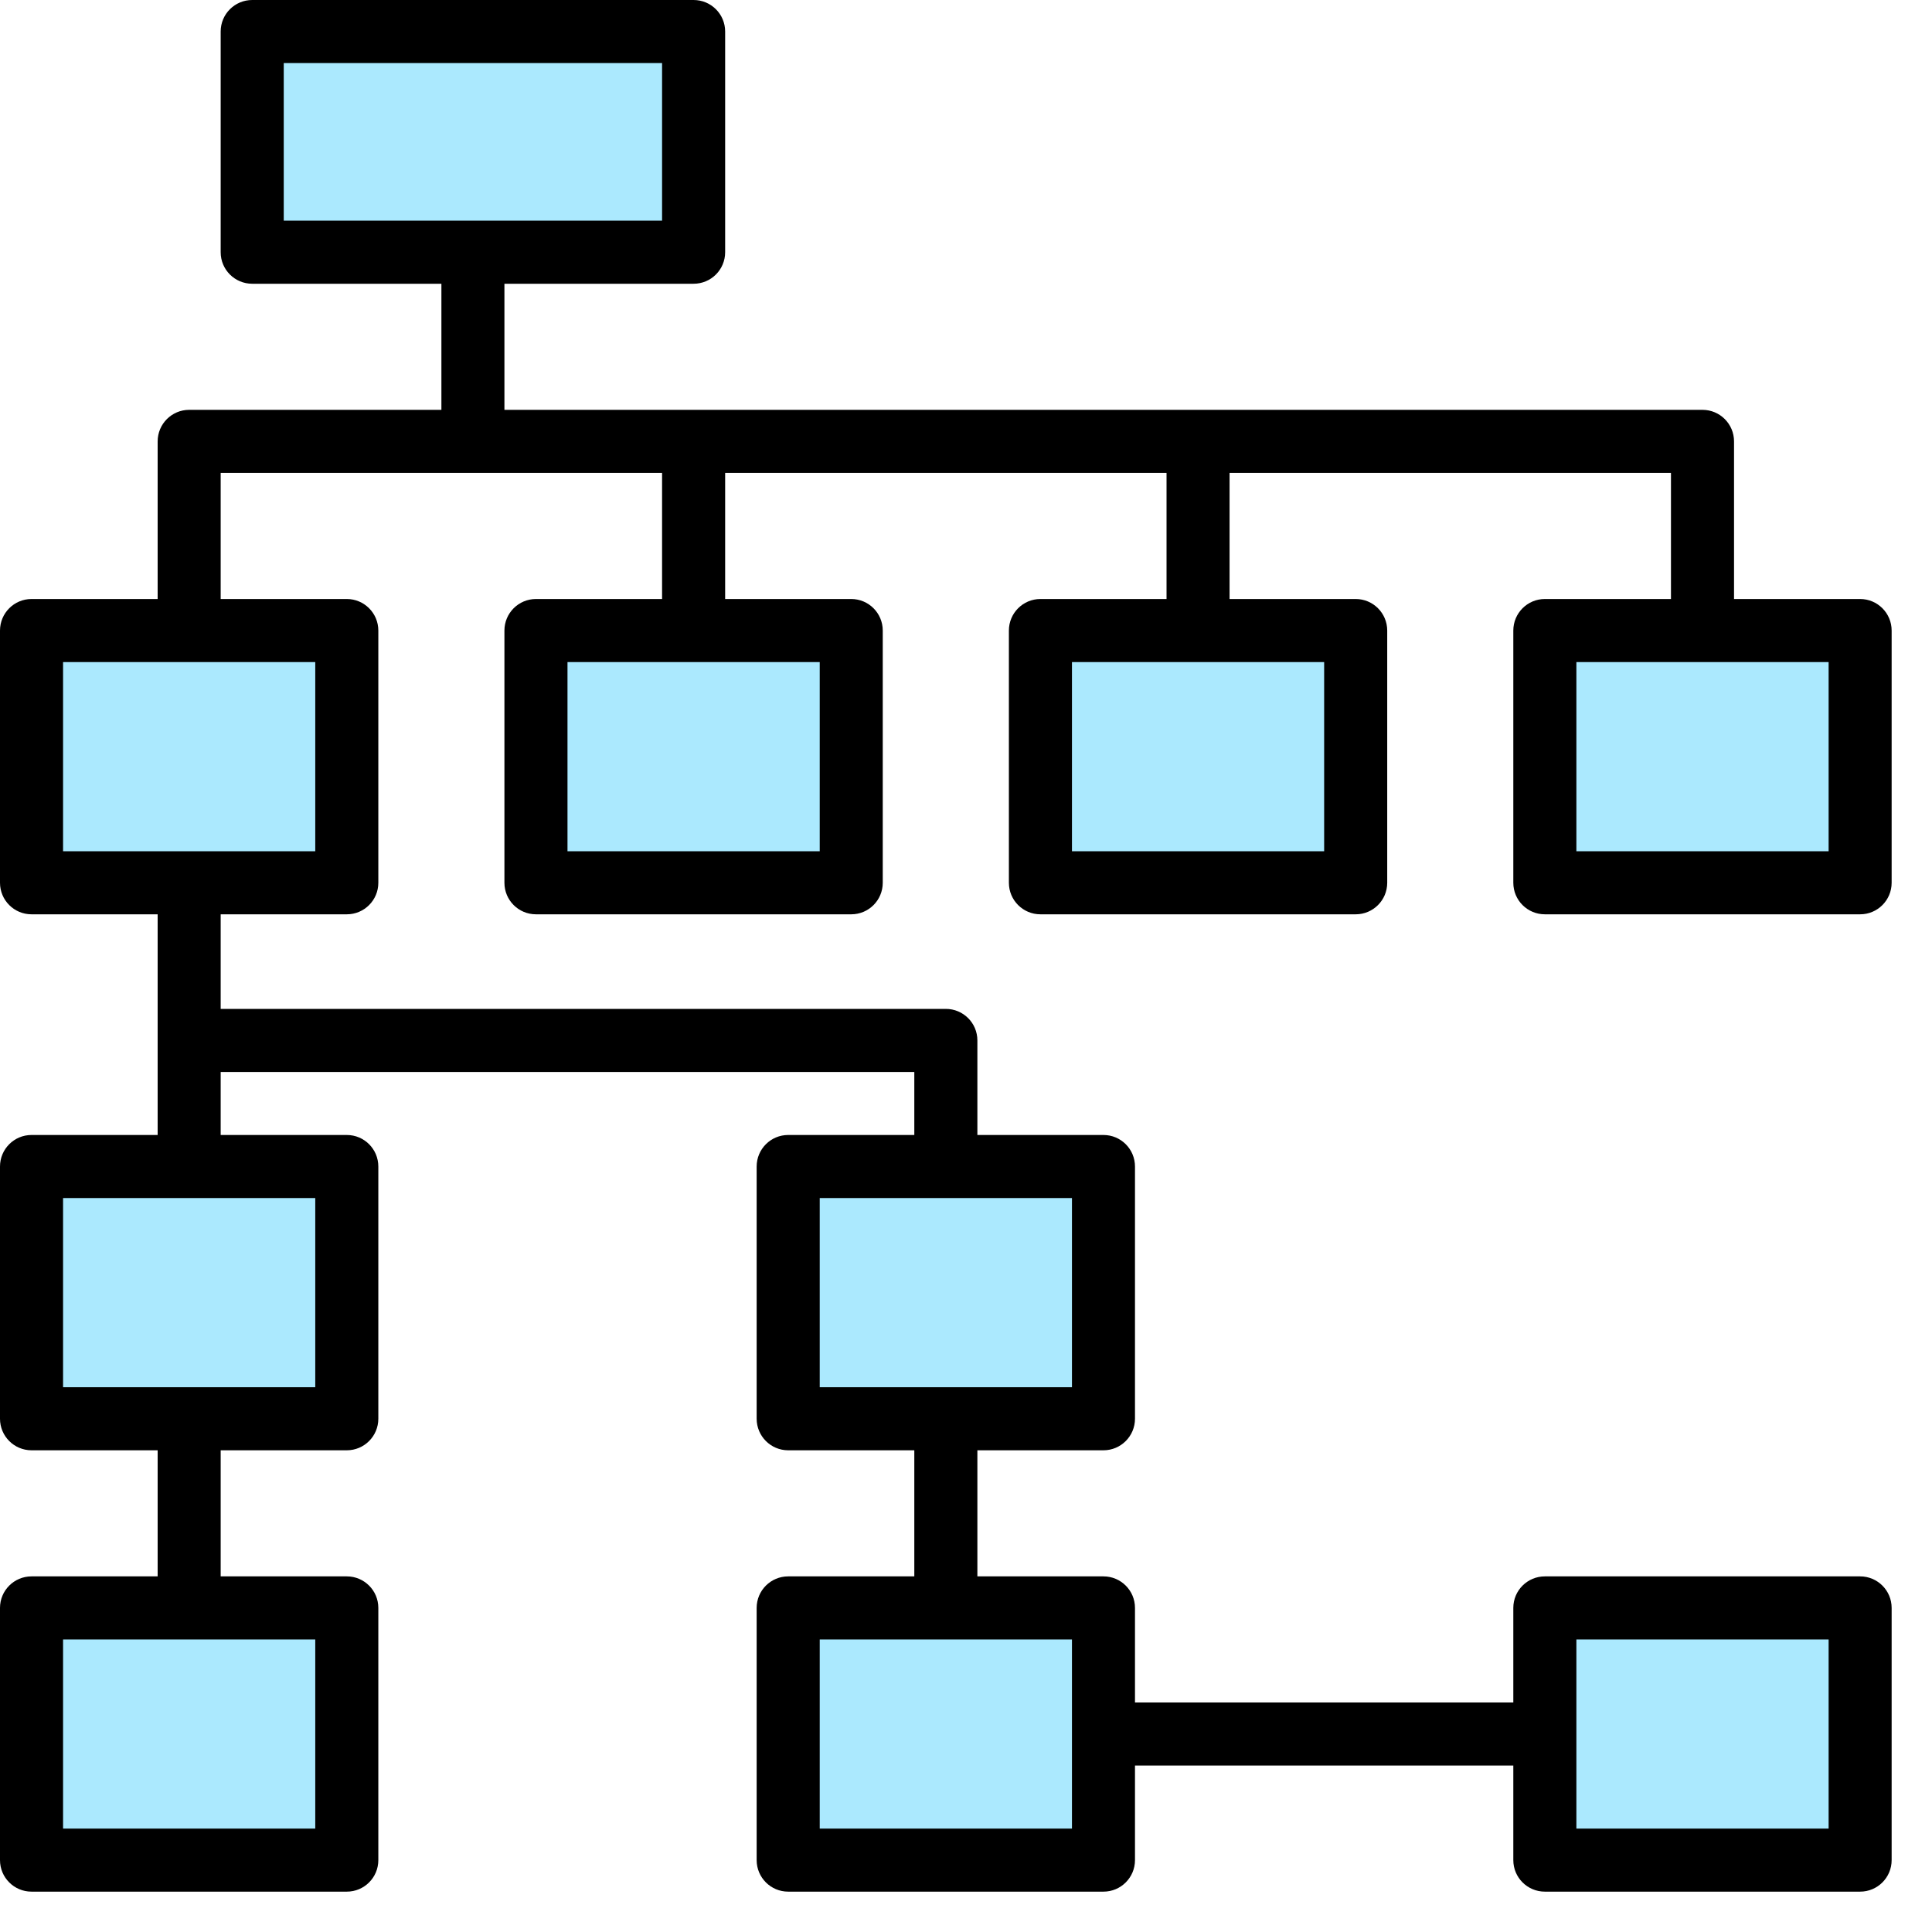
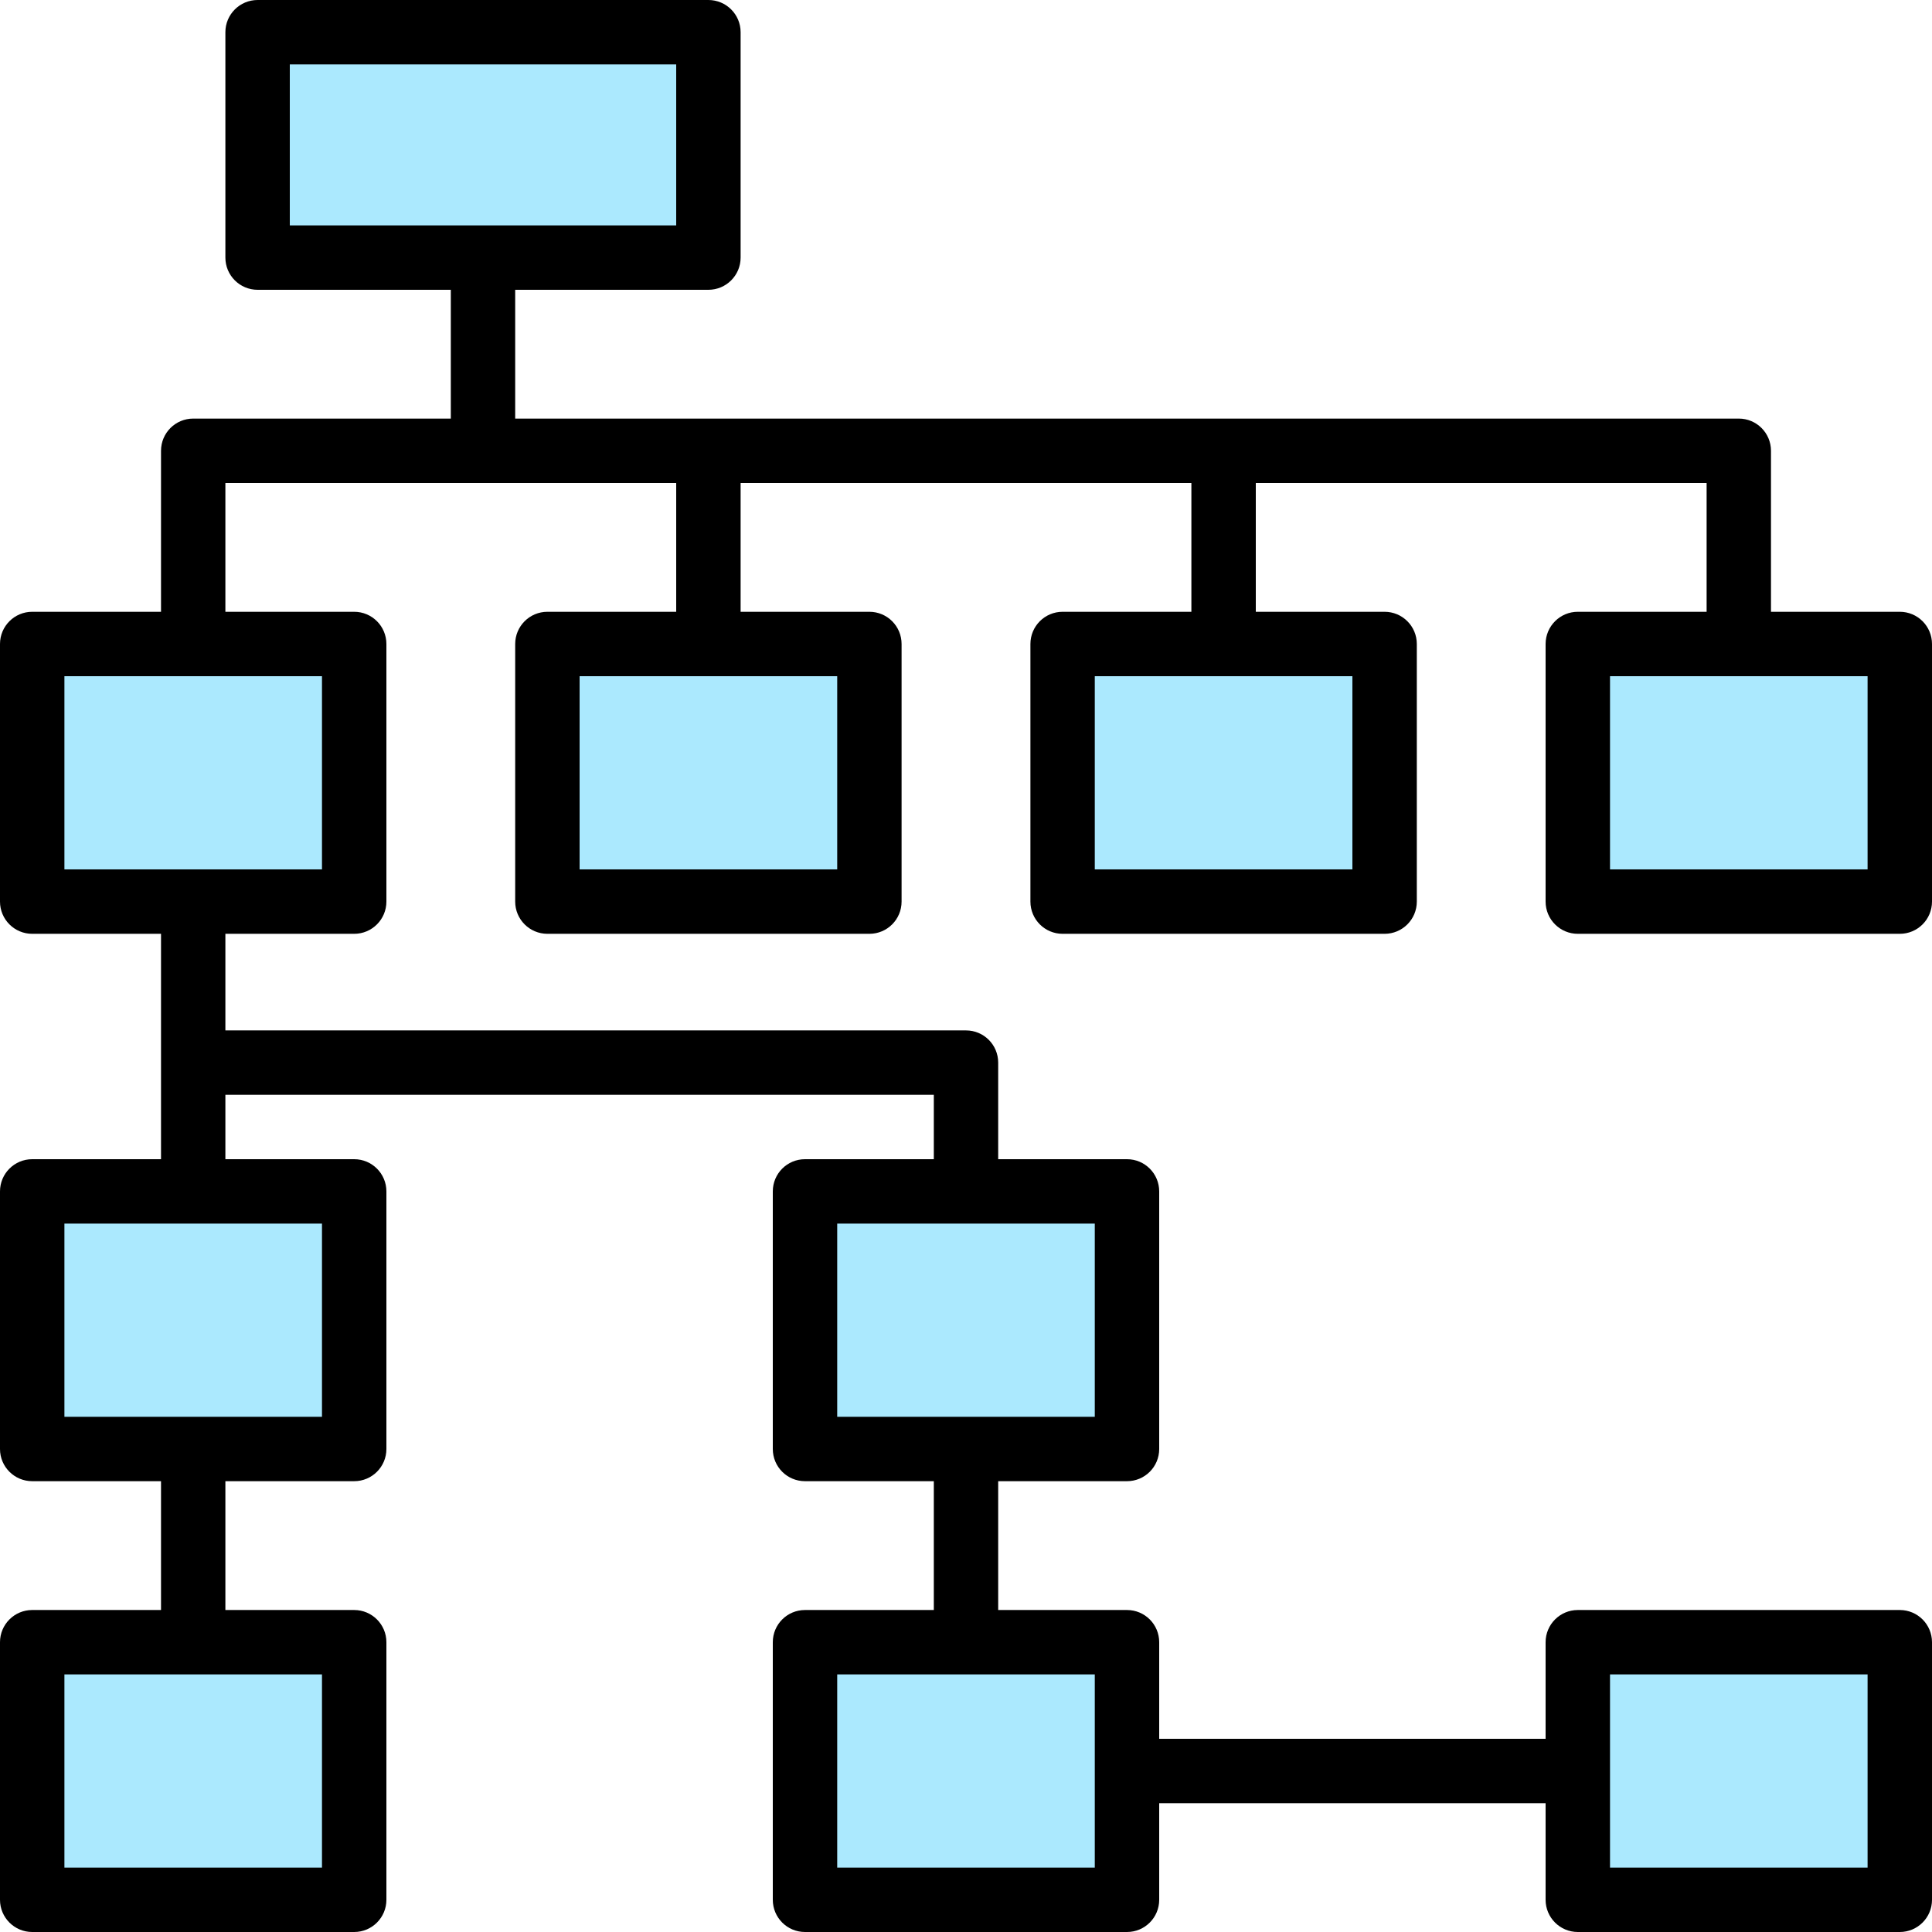
- <svg xmlns="http://www.w3.org/2000/svg" width="45" height="45" viewBox="0 0 45 45" fill="none">
-   <path d="M8.078 20.563V14.688H4.406H0.734V20.563H4.406H8.078Z" fill="#ABE9FE" />
-   <path d="M19.828 14.688H16.156H12.484V20.563H19.828V14.688Z" fill="#ABE9FE" />
-   <path d="M8.078 33.047V27.172H4.406H0.734V33.047H4.406H8.078Z" fill="#ABE9FE" />
-   <path d="M25.703 27.172H22.031H18.359V33.047H22.031H25.703V27.172Z" fill="#ABE9FE" />
-   <path d="M8.078 37.45H4.406H0.734V43.325H8.078V37.45Z" fill="#ABE9FE" />
-   <path d="M25.703 40.388V37.45H22.031H18.359V43.325H25.703V40.388Z" fill="#ABE9FE" />
-   <path d="M35.984 40.388V43.325H43.328V37.45H35.984V40.388Z" fill="#ABE9FE" />
-   <path d="M31.578 14.688H27.906H24.234V20.563H31.578V14.688Z" fill="#ABE9FE" />
-   <path d="M35.98 14.688V20.563H43.324V14.688H39.652H35.98Z" fill="#ABE9FE" />
-   <path d="M16.156 0.734H5.875V5.875H11.015H16.156V0.734Z" fill="#ABE9FE" />
-   <path d="M43.326 13.952H40.389V10.281C40.389 9.875 40.06 9.546 39.654 9.546H11.749V6.609H16.155C16.561 6.609 16.89 6.281 16.89 5.875V0.734C16.89 0.328 16.561 0 16.155 0H5.875C5.469 0 5.14 0.328 5.14 0.734V5.875C5.14 6.281 5.469 6.609 5.875 6.609H10.281V9.546H4.406C4.001 9.546 3.672 9.875 3.672 10.281V13.952H0.734C0.329 13.952 0 14.281 0 14.687V20.561C0 20.968 0.329 21.296 0.734 21.296H3.672V26.436H0.734C0.329 26.436 0 26.764 0 27.171V33.045C0 33.451 0.329 33.78 0.734 33.78H3.672V36.717H0.734C0.329 36.717 0 37.045 0 37.451V43.326C0 43.732 0.329 44.06 0.734 44.06H8.078C8.483 44.06 8.812 43.732 8.812 43.326V37.451C8.812 37.045 8.483 36.717 8.078 36.717H5.14V33.78H8.078C8.483 33.78 8.812 33.451 8.812 33.045V27.171C8.812 26.764 8.483 26.436 8.078 26.436H5.14V24.968H21.296V26.436H18.358C17.953 26.436 17.624 26.764 17.624 27.171V33.045C17.624 33.451 17.953 33.78 18.358 33.78H21.296V36.717H18.358C17.953 36.717 17.624 37.045 17.624 37.451V43.326C17.624 43.732 17.953 44.06 18.358 44.06H25.702C26.107 44.06 26.436 43.732 26.436 43.326V41.123H35.248V43.326C35.248 43.732 35.577 44.06 35.983 44.06H43.326C43.731 44.06 44.06 43.732 44.06 43.326V37.451C44.06 37.045 43.731 36.717 43.326 36.717H35.983C35.577 36.717 35.248 37.045 35.248 37.451V39.654H26.436V37.451C26.436 37.045 26.107 36.717 25.702 36.717H22.765V33.78H25.702C26.107 33.78 26.436 33.451 26.436 33.045V27.171C26.436 26.764 26.107 26.436 25.702 26.436H22.765V24.233C22.765 23.827 22.436 23.499 22.03 23.499H5.14V21.296H8.078C8.483 21.296 8.812 20.968 8.812 20.561V14.687C8.812 14.281 8.483 13.952 8.078 13.952H5.14V11.015H15.421V13.952H12.484C12.078 13.952 11.749 14.281 11.749 14.687V20.561C11.749 20.968 12.078 21.296 12.484 21.296H19.827C20.233 21.296 20.561 20.968 20.561 20.561V14.687C20.561 14.281 20.233 13.952 19.827 13.952H16.89V11.015H27.171V13.952H24.233C23.828 13.952 23.499 14.281 23.499 14.687V20.561C23.499 20.968 23.828 21.296 24.233 21.296H31.577C31.982 21.296 32.311 20.968 32.311 20.561V14.687C32.311 14.281 31.982 13.952 31.577 13.952H28.639V11.015H38.92V13.952H35.983C35.577 13.952 35.248 14.281 35.248 14.687V20.561C35.248 20.968 35.577 21.296 35.983 21.296H43.326C43.731 21.296 44.06 20.968 44.06 20.561V14.687C44.06 14.281 43.731 13.952 43.326 13.952ZM6.609 1.469H15.421V5.14H6.609V1.469ZM7.343 42.592H1.469V38.186H7.343V42.592ZM7.343 32.311H1.469V27.905H7.343V32.311ZM36.717 38.186H42.592V42.592H36.717V38.186ZM24.968 42.592H19.093V38.186H24.968V42.592ZM24.968 32.311H19.093V27.905H24.968V32.311ZM7.343 19.827H1.469V15.421H7.343V19.827ZM19.093 19.827H13.218V15.421H19.093V19.827ZM30.842 19.827H24.968V15.421H30.842V19.827ZM42.592 19.827H36.717V15.421H42.592V19.827Z" fill="black" />
+ <svg xmlns="http://www.w3.org/2000/svg" width="44" height="44" viewBox="0 0 44 44" fill="none">
+   <path d="M8.064 20.535V14.668H4.397H0.73V20.535H4.397H8.064Z" fill="#ABE9FE" />
+   <path d="M19.794 14.668H16.128H12.461V20.535H19.794V14.668Z" fill="#ABE9FE" />
+   <path d="M8.064 33.001V27.135H4.397H0.73V33.001H4.397H8.064Z" fill="#ABE9FE" />
+   <path d="M25.665 27.135H21.999H18.332V33.001H21.999H25.665V27.135Z" fill="#ABE9FE" />
+   <path d="M8.064 37.399H4.397H0.73V43.266H8.064V37.399Z" fill="#ABE9FE" />
+   <path d="M25.669 40.332V37.399H22.003H18.336V43.266H25.669V40.332Z" fill="#ABE9FE" />
+   <path d="M35.938 40.332V43.266H43.271V37.399H35.938V40.332Z" fill="#ABE9FE" />
+   <path d="M31.537 14.668H27.87H24.203V20.535H31.537V14.668Z" fill="#ABE9FE" />
+   <path d="M35.934 14.668V20.535H43.267V14.668H39.6H35.934Z" fill="#ABE9FE" />
+   <path d="M16.134 0.733H5.867V5.867H11.001H16.134V0.733Z" fill="#ABE9FE" />
+   <path d="M43.267 13.933H40.333V10.267C40.333 9.861 40.005 9.533 39.6 9.533H11.733V6.6H16.133C16.538 6.6 16.867 6.272 16.867 5.867V0.733C16.867 0.328 16.538 0 16.133 0H5.867C5.462 0 5.133 0.328 5.133 0.733V5.867C5.133 6.272 5.462 6.6 5.867 6.6H10.267V9.533H4.4C3.995 9.533 3.667 9.861 3.667 10.267V13.933H0.733C0.329 13.933 0 14.261 0 14.667V20.533C0 20.939 0.329 21.267 0.733 21.267H3.667V26.4H0.733C0.329 26.4 0 26.728 0 27.133V33C0 33.406 0.329 33.733 0.733 33.733H3.667V36.667H0.733C0.329 36.667 0 36.995 0 37.4V43.267C0 43.672 0.329 44 0.733 44H8.067C8.471 44 8.8 43.672 8.8 43.267V37.4C8.8 36.995 8.471 36.667 8.067 36.667H5.133V33.733H8.067C8.471 33.733 8.8 33.406 8.8 33V27.133C8.8 26.728 8.471 26.4 8.067 26.4H5.133V24.933H21.267V26.4H18.333C17.928 26.4 17.6 26.728 17.6 27.133V33C17.6 33.406 17.928 33.733 18.333 33.733H21.267V36.667H18.333C17.928 36.667 17.6 36.995 17.6 37.4V43.267C17.6 43.672 17.928 44 18.333 44H25.667C26.072 44 26.4 43.672 26.4 43.267V41.067H35.2V43.267C35.2 43.672 35.529 44 35.933 44H43.267C43.672 44 44 43.672 44 43.267V37.4C44 36.995 43.672 36.667 43.267 36.667H35.933C35.529 36.667 35.2 36.995 35.2 37.4V39.6H26.4V37.4C26.4 36.995 26.072 36.667 25.667 36.667H22.733V33.733H25.667C26.072 33.733 26.4 33.406 26.4 33V27.133C26.4 26.728 26.072 26.4 25.667 26.4H22.733V24.2C22.733 23.794 22.405 23.467 22 23.467H5.133V21.267H8.067C8.471 21.267 8.8 20.939 8.8 20.533V14.667C8.8 14.261 8.471 13.933 8.067 13.933H5.133V11H15.4V13.933H12.467C12.062 13.933 11.733 14.261 11.733 14.667V20.533C11.733 20.939 12.062 21.267 12.467 21.267H19.8C20.205 21.267 20.533 20.939 20.533 20.533V14.667C20.533 14.261 20.205 13.933 19.8 13.933H16.867V11H27.133V13.933H24.2C23.795 13.933 23.467 14.261 23.467 14.667V20.533C23.467 20.939 23.795 21.267 24.2 21.267H31.533C31.938 21.267 32.267 20.939 32.267 20.533V14.667C32.267 14.261 31.938 13.933 31.533 13.933H28.6V11H38.867V13.933H35.933C35.529 13.933 35.2 14.261 35.2 14.667V20.533C35.2 20.939 35.529 21.267 35.933 21.267H43.267C43.672 21.267 44 20.939 44 20.533V14.667C44 14.261 43.672 13.933 43.267 13.933ZM6.6 1.467H15.4V5.133H6.6V1.467ZM7.333 42.533H1.467V38.133H7.333V42.533ZM7.333 32.267H1.467V27.867H7.333V32.267ZM36.667 38.133H42.533V42.533H36.667V38.133ZM24.933 42.533H19.067V38.133H24.933V42.533ZM24.933 32.267H19.067V27.867H24.933V32.267ZM7.333 19.8H1.467V15.4H7.333V19.8ZM19.067 19.8H13.2V15.4H19.067V19.8ZM30.8 19.8H24.933V15.4H30.8V19.8ZM42.533 19.8H36.667V15.4H42.533V19.8Z" fill="black" />
</svg>
